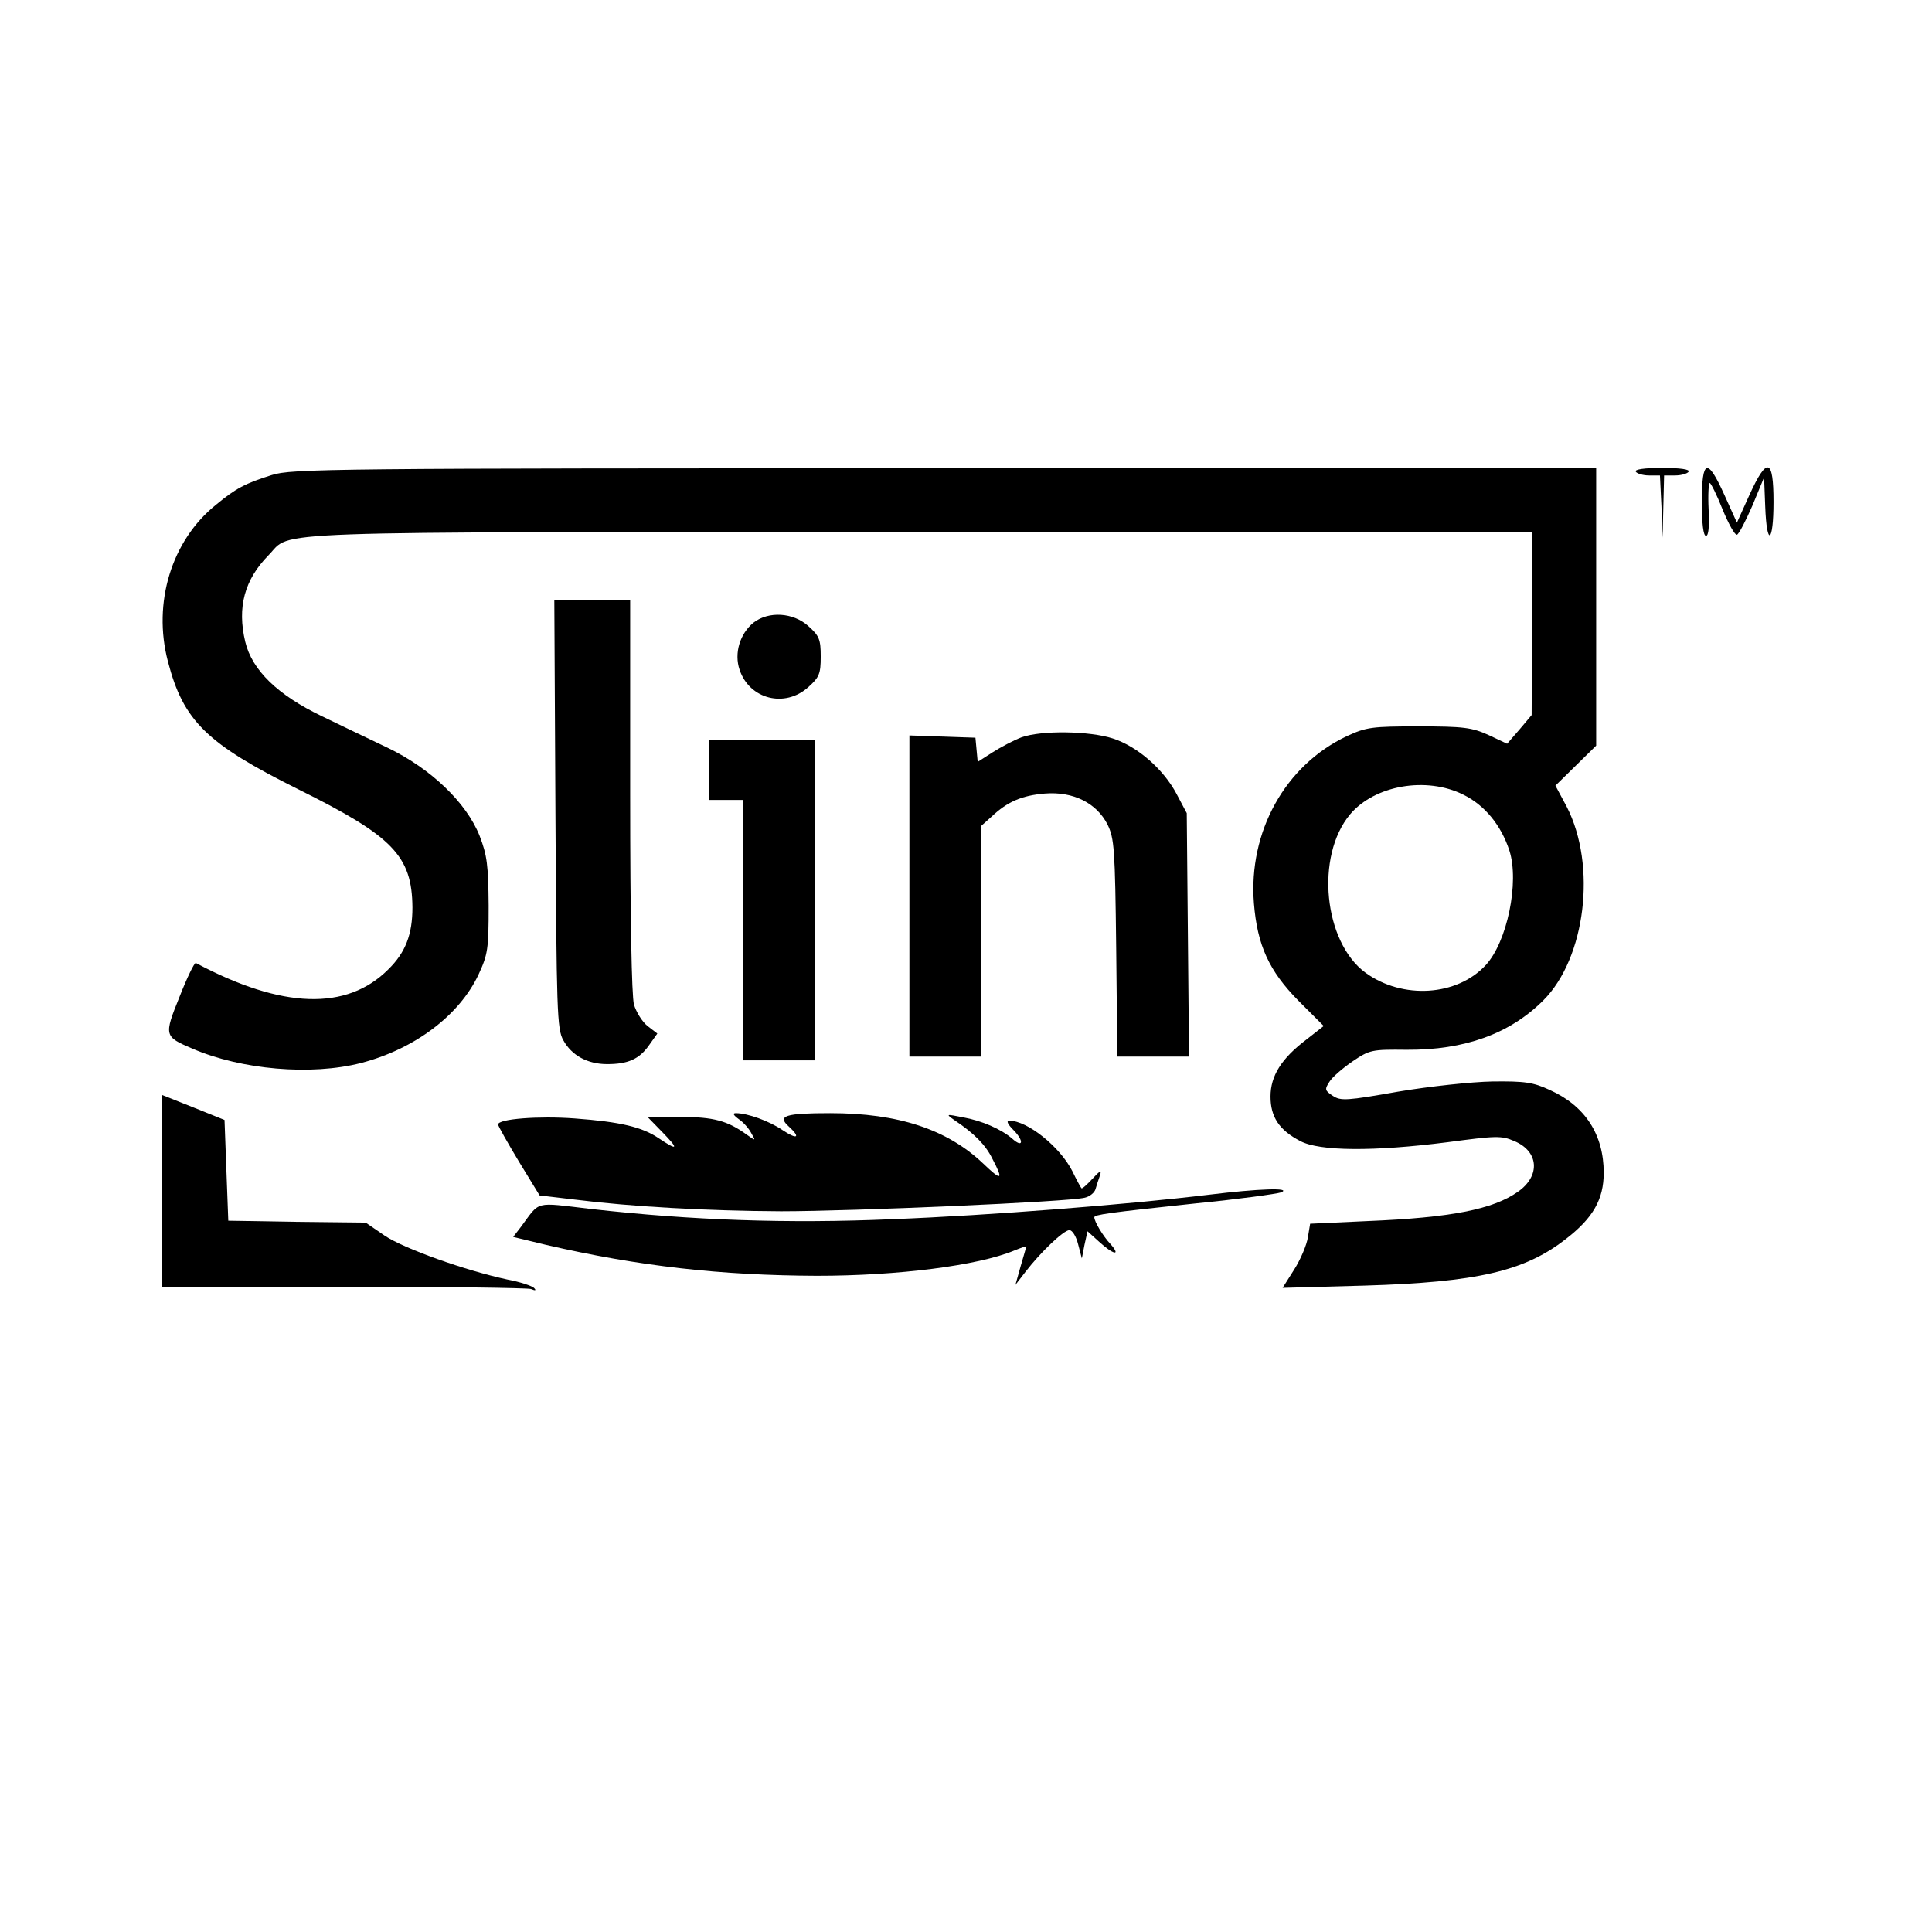
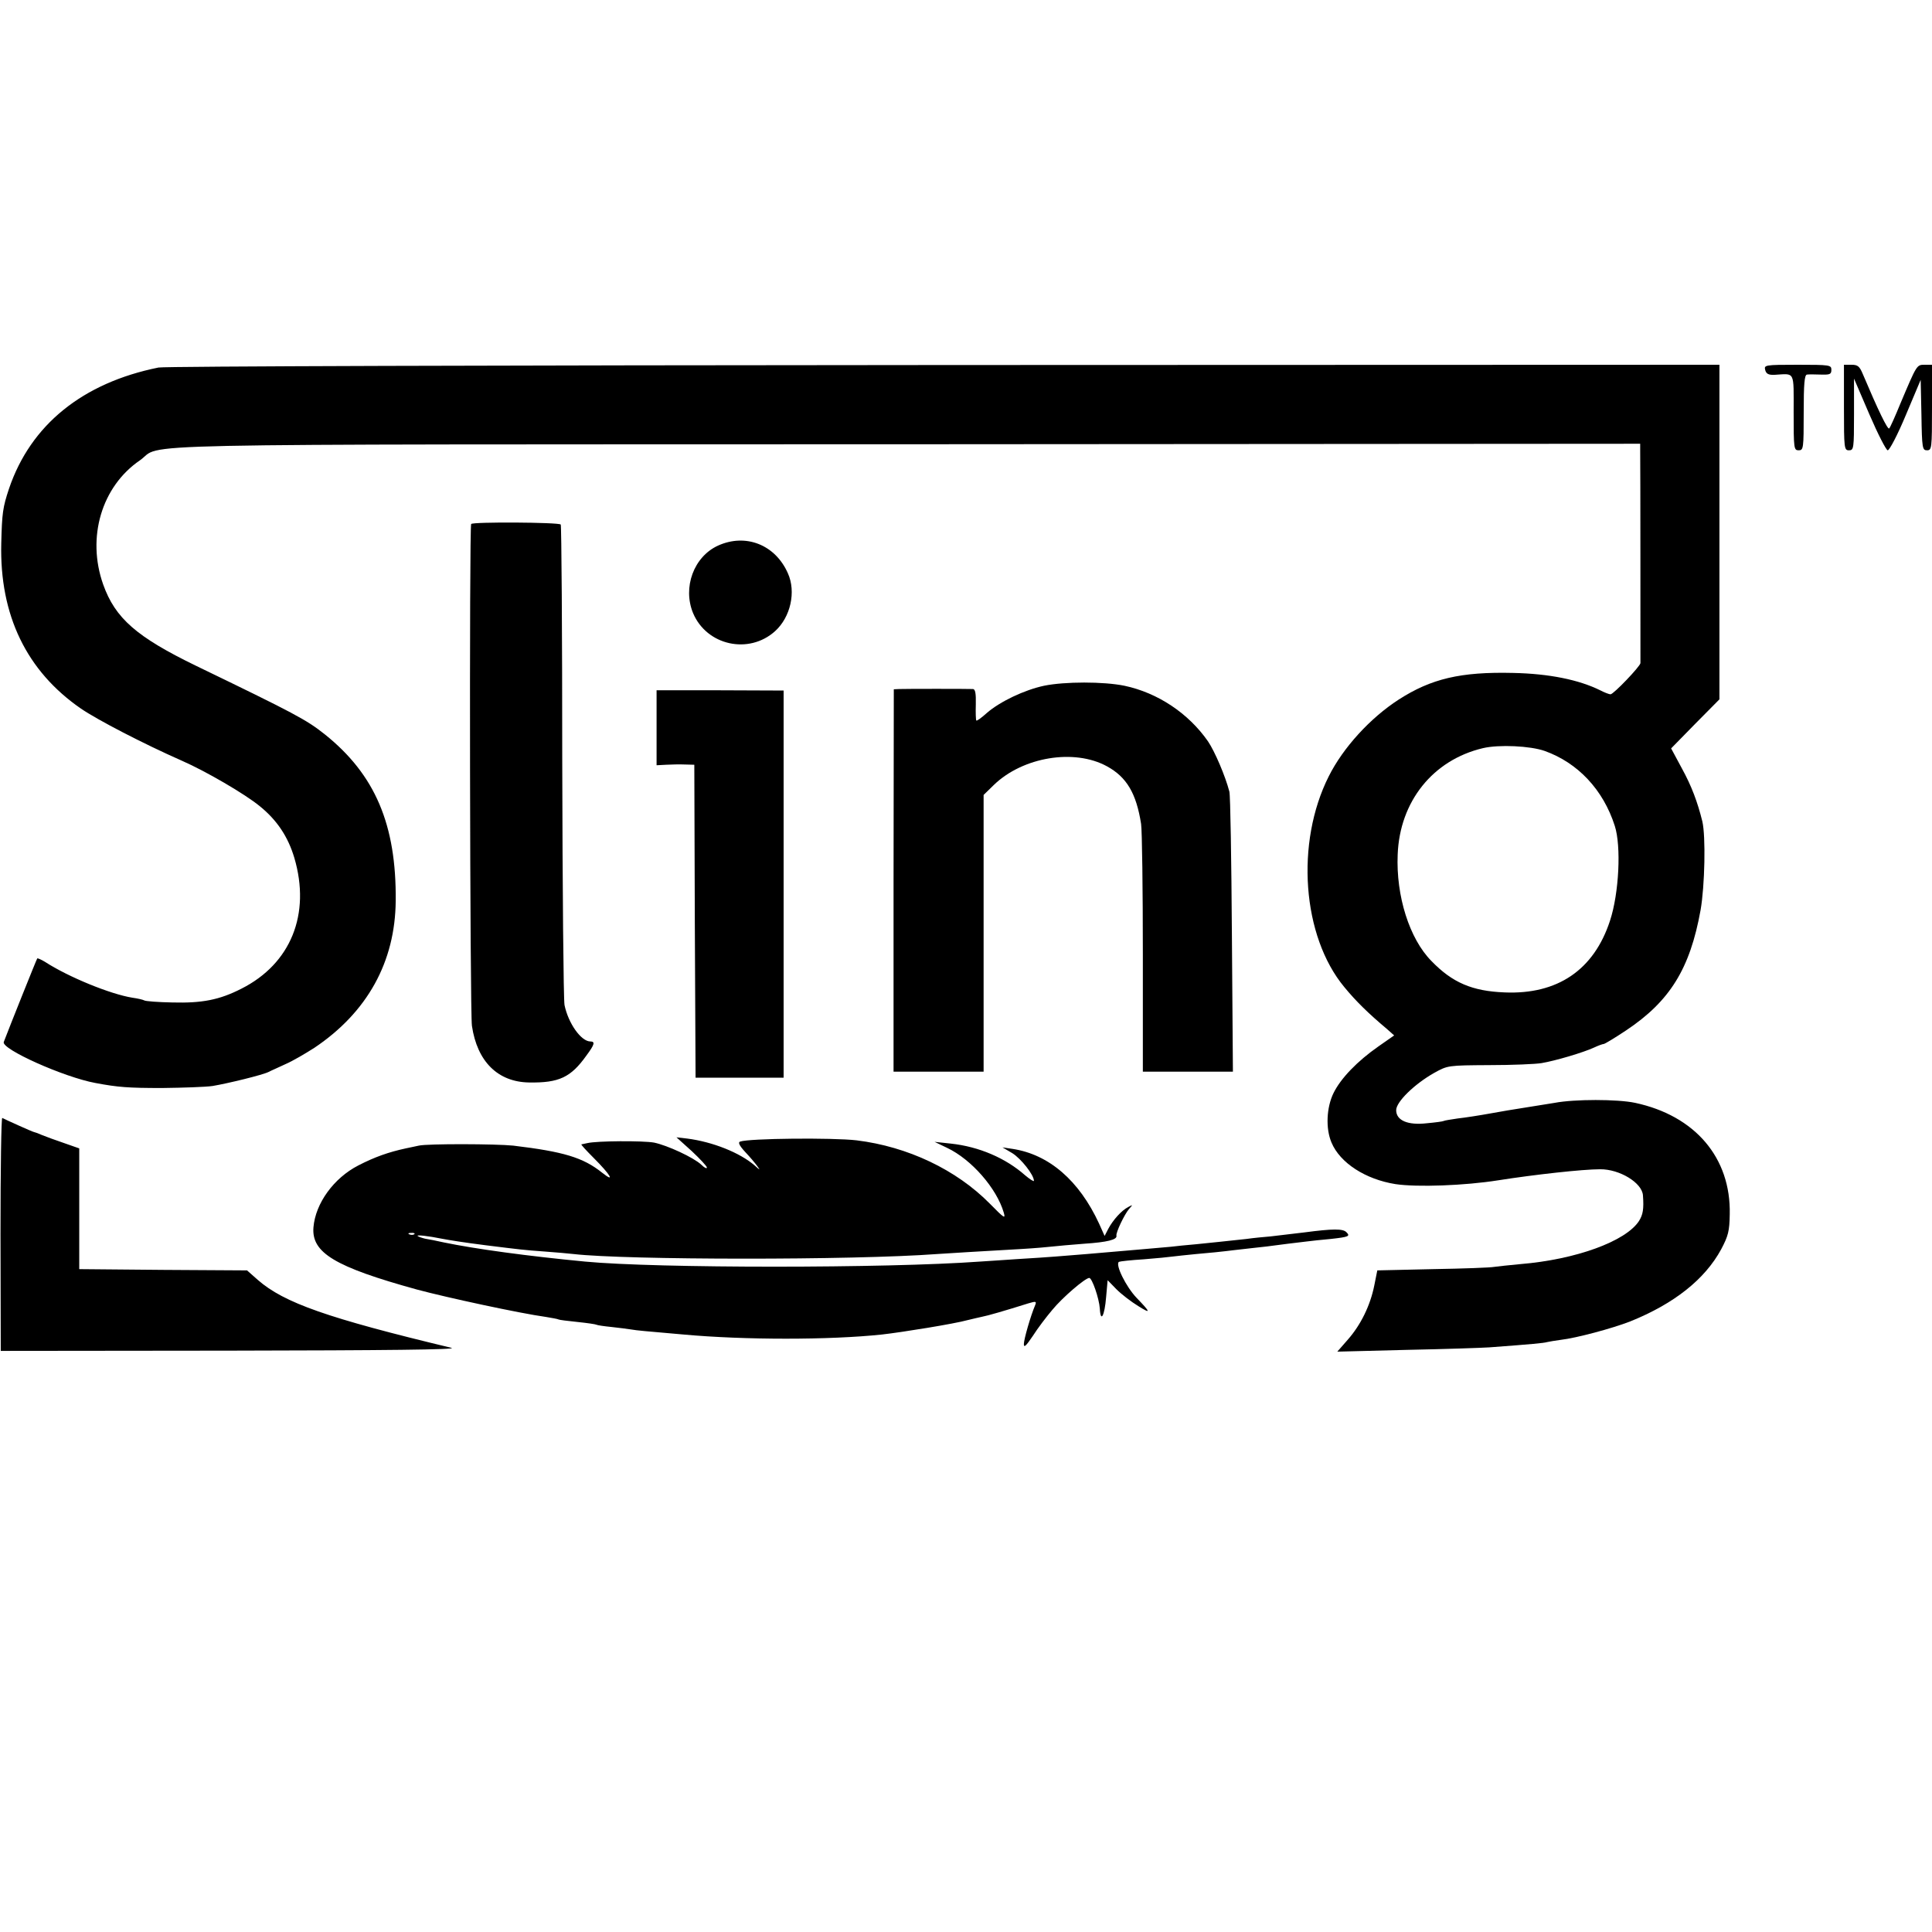
- <svg xmlns="http://www.w3.org/2000/svg" version="1" width="682.667" height="682.667" viewBox="0 0 512 512">
-   <path d="M72 125.9c-7 2.2-9.5 3.5-14.8 7.9-11.7 9.4-16.8 25.9-12.7 41.5 4.1 15.8 10.3 21.8 34.6 33.9 25 12.4 30.1 17.6 30.2 31.3 0 7.1-1.8 11.9-6.4 16.4-11 11-28.1 10.5-51-1.7-.4-.1-2.3 3.8-4.3 8.9-4.2 10.4-4.1 10.6 3.4 13.8 13 5.6 31.5 7.2 44.7 3.8 14.2-3.7 26-12.6 31.1-23.4 2.5-5.4 2.7-6.8 2.7-18.3-.1-10.8-.4-13.3-2.4-18.5-3.5-8.8-12.9-17.8-24.3-23.3-4.9-2.3-12.7-6.1-17.5-8.4-11.7-5.6-18.5-12.2-20.3-19.7-2.2-9.2-.2-16.5 6.2-23s-5.8-6.1 172.3-6.1H406v24.2l-.1 24.3-3.2 3.8-3.3 3.8-4.9-2.3c-4.4-2-6.6-2.3-18.5-2.3-12.5 0-13.9.2-19.1 2.6-16.3 7.7-26.1 25.3-24.6 44.3.9 11.1 4 17.9 11.8 25.8l6.7 6.7-4.6 3.6c-6.6 5-9.5 9.6-9.5 15.1 0 5.4 2.3 8.9 7.9 11.8 5.1 2.7 19.4 2.8 39 .3 12.8-1.7 14.3-1.8 17.7-.3 6.5 2.7 7 9.2 1 13.4-6.6 4.7-17.8 6.9-39.9 7.8l-15.2.7-.6 3.6c-.3 2-1.9 5.8-3.6 8.5l-3.1 4.9 21.8-.6c29.7-.9 42.3-3.8 53.2-12.3 7.3-5.6 10.1-10.6 10.1-17.6 0-10.1-4.9-17.7-14.2-21.9-4.5-2.1-6.7-2.4-15.3-2.3-5.5.1-16.7 1.3-25 2.7-13.6 2.4-15.2 2.5-17.3 1.1-2.1-1.4-2.2-1.7-.9-3.7.7-1.2 3.5-3.6 6.1-5.4 4.6-3.1 5.1-3.2 14.4-3.1 15.3.1 27.3-4.2 36.2-13.1 11.2-11.2 14.2-35.7 6.2-51.3l-3-5.6 5.4-5.3 5.4-5.3V124l-172.7.1c-162.4 0-173.1.1-178.3 1.8zm315.8 84.7c5.7 2.8 10 8.1 12.2 14.8 2.7 8.4-.6 24.3-6.3 30.4-7.6 8.2-22 9.1-31.8 2-11.1-8.1-13.4-30.9-4.1-42 6.5-7.7 20.2-10.1 30-5.2zM433.5 125c.3.5 1.9 1 3.5 1h2.9l.4 8.2.3 8.3.2-8.3.2-8.2h2.9c1.7 0 3.3-.5 3.6-1 .4-.6-2.2-1-7-1s-7.4.4-7 1zM451 133c0 5.8.4 9 1.1 9 .7 0 .9-2.4.7-7-.2-3.9 0-7 .3-7s1.9 3.2 3.4 7c1.6 3.9 3.3 6.9 3.8 6.7.5-.1 2.3-3.6 4.1-7.7l3.1-7.5.3 7.7c.4 10.9 2.2 9.8 2.2-1.2 0-11.6-1.7-12.1-6.4-1.8l-3.3 7.3-3.3-7.3c-4.5-10-6-9.6-6 1.8z" />
-   <path d="M147.2 215.7c.3 52.1.4 57.1 2.1 60 2.2 4 6.4 6.3 11.6 6.3 5.5 0 8.5-1.3 11.1-5l2.2-3.1-2.6-2c-1.4-1.1-3-3.7-3.6-5.7-.6-2.3-1-23.1-1-55.5V159h-20.1l.3 56.7zM199.7 165c-3.6 2.9-5.2 8.1-3.7 12.5 2.6 7.8 12 10.2 18.2 4.6 2.9-2.6 3.3-3.5 3.3-8.1s-.4-5.5-3.3-8.1c-4-3.6-10.5-4-14.5-.9zM270.7 195.4c-2.1.8-5.5 2.6-7.7 4l-3.9 2.5-.3-3.2-.3-3.2-8.7-.3-8.8-.3V280h19v-61.1l2.8-2.5c4.1-3.9 8-5.6 14.1-6.1 7.5-.6 13.7 2.5 16.6 8.2 1.8 3.7 2 6.4 2.3 32.7l.3 28.8h19l-.3-32.3-.3-32.2-2.7-5.1c-3.5-6.6-10.4-12.6-16.9-14.7-6.2-2-18.9-2.2-24.2-.3zM188 204v8h9v69h19v-85h-28v8zM43 315.6V341h47.9c26.4 0 48.8.3 49.8.6 1.2.5 1.5.4.8-.3-.5-.5-3.7-1.6-7-2.2-11.2-2.4-27.4-8.2-32.5-11.6l-5.1-3.5-18.2-.2-18.2-.3-.5-13.3-.5-13.4-8.2-3.3-8.3-3.3v25.4zM195.8 296.6c1.2.8 2.7 2.5 3.3 3.7 1.2 2.1 1.2 2.1-1.2.4-5.1-3.7-8.8-4.7-17.6-4.7h-8.7l3.9 4c4.5 4.6 4.2 5.1-1 1.6-4.3-2.9-10-4.3-22.2-5.2-9.4-.7-20.3.1-20.3 1.6 0 .4 2.5 4.8 5.5 9.8l5.5 9 9.3 1.1c15.1 1.9 35.1 3 54.7 3.1 18.8 0 76.4-2.5 80.5-3.6 1.3-.3 2.5-1.3 2.8-2.2.3-1 .8-2.6 1.2-3.7.5-1.5 0-1.3-2 .9-1.4 1.5-2.7 2.7-2.9 2.5-.2-.2-1.3-2.2-2.4-4.5-3.3-6.5-11.9-13.4-16.7-13.4-.9 0-.5.9 1.2 2.6 2.7 2.8 2.4 4.7-.4 2.2-3-2.6-8.1-4.8-13.1-5.7-4.6-.9-4.6-.9-2.2.8 5.1 3.4 8.2 6.5 10 10.2 3 5.7 2.5 6-2.5 1.2-9.5-9-22.4-13.3-40.5-13.3-11.9 0-14.1.7-11 3.5 3.3 3 2.3 3.6-1.6 1-3.5-2.4-9.3-4.5-12.4-4.5-.9 0-.7.5.8 1.6z" />
-   <path d="M320.5 316.6c-21.4 2.6-58.3 5.5-84 6.5-27.9 1.2-53.1.3-79.8-2.7-15.4-1.8-13.4-2.3-18.7 4.8l-2 2.6 8.7 2.1c24.7 5.7 46.4 8.1 71.8 8.2 21.5 0 42.7-2.7 52.3-6.7 1.7-.7 3.2-1.2 3.2-1.1 0 .1-.7 2.4-1.5 5.2l-1.4 5 2.7-3.5c4-5.2 10.1-11 11.6-11 .8 0 1.8 1.7 2.3 3.7l1 3.8.7-3.6.8-3.6 3.1 2.8c3.7 3.4 5.9 3.9 3 .6-2-2.1-4.3-6-4.3-7.1 0-.7 3.5-1.2 27-3.7 11.2-1.1 21.3-2.5 22.5-2.9 3-1.3-6-1-19 .6z" />
+ <svg xmlns="http://www.w3.org/2000/svg" version="1" width="1024" height="1024" viewBox="0 0 768 768">
+   <path d="M63 146.1c-30.2 6.1-50.8 22.8-59.4 48.1C1.1 201.7.8 203.9.5 216c-.7 28.6 10.1 50.8 31.7 65.7 6.6 4.5 24.7 13.9 40.1 20.7 9.4 4.1 25.2 13.3 31 18.1 6.8 5.5 11.2 12.1 13.7 20.5 6.6 22.4-1.4 42.1-21 52-8.8 4.5-15.7 5.8-27.4 5.5-5.7-.1-10.7-.5-11.2-.8-.5-.3-2.6-.8-4.8-1.1-8.7-1.4-25.4-8.2-34.8-14.3-1.5-.9-2.9-1.5-3-1.3-.3.4-11.1 27.4-13.3 33.2-1.1 2.8 23.9 14 36.4 16.3 9 1.7 13.1 2 26.6 2 8.3-.1 17.3-.4 20-.8 6-1 20-4.4 22.3-5.6.9-.5 4-1.8 6.7-3.1 2.8-1.2 7.9-4.2 11.5-6.5 21-14.1 32.1-34.1 32.3-58.4.3-30.3-8.2-50.2-28.2-66.2-7.3-5.8-11.8-8.2-51.1-27.2-23.7-11.5-32.2-18.9-37-32.4-6.6-18.7-.6-38.9 14.6-49.3 9.9-6.9-18-6.3 304.7-6.4l291.7-.2v2.6c.1 3.6.1 83.3.1 84.6-.1 1.3-10.7 12.4-11.9 12.4-.5 0-2.4-.7-4.1-1.6-8.5-4.2-20.3-6.6-34.6-6.9-20.9-.5-32.6 2.3-45.5 10.6-11.3 7.3-22.1 19.1-27.8 30.5-13.3 26.4-10.6 63.6 6.2 83.8 4.6 5.6 9.6 10.5 17 16.7l2.8 2.5-6.3 4.4c-8.3 5.8-14.9 12.6-17.8 18.5-2.8 5.7-3.2 14.1-.8 19.7 3.4 8.1 13.5 14.6 25.4 16.5 8.6 1.3 27.5.6 40.8-1.5 14.6-2.3 33.7-4.4 40.5-4.4 7.8-.1 16.8 5.4 17.1 10.4.4 5.4 0 7.7-1.6 10.2-5.3 8.1-25.2 15.3-47.1 17.1-4.3.4-9 .9-10.4 1.1-1.4.3-12.4.7-24.5.9l-22 .5-1.2 6c-1.6 8-5.4 15.7-10.5 21.5l-4.2 4.8 27.4-.7c15.1-.3 30-.8 33-1 17.4-1.3 21.6-1.7 23-2.1.8-.2 3.3-.6 5.5-.9 6.1-.7 20.3-4.5 27.5-7.3 17.4-7 29.7-16.7 36.2-28.7 2.8-5.3 3.3-7.2 3.4-13.9.5-22.5-13.8-39.2-37.6-44.3-7.1-1.5-24.1-1.5-32 0-2.4.4-4.9.8-13.7 2.2-2.1.3-7.4 1.2-11.8 2s-10.2 1.7-13 2c-2.7.4-5.3.8-5.6 1-.3.2-3.3.6-6.6.9-7.7.9-12.3-1.1-12.3-5.2 0-3.3 7.3-10.4 15.1-14.8 5.4-3 5.5-3 21.9-3.1 9.1 0 18.5-.4 20.8-.8 5.4-.9 16.6-4.2 20.9-6.2 1.7-.8 3.4-1.4 3.8-1.4.4 0 4.4-2.4 8.9-5.4 17.4-11.6 25.4-24.5 29.6-47.8 1.7-9.7 2.1-29.4.7-35.3-1.9-7.7-4.3-14.1-8.1-21l-4.3-8 9.6-9.8 9.6-9.7V145l-308 .1c-179.1.1-309.9.5-312.5 1zm551 152.4c13.2 4.7 23.3 15.4 27.9 29.8 2.6 8 1.7 26.8-1.9 37.7-6.4 19.6-20.9 29.4-41.9 28.5-12.9-.5-20.8-3.9-29.1-12.5-8.7-8.8-14.1-25.8-13.4-42.3.8-21.1 14-37.6 33.9-42.3 6.4-1.5 18.8-.9 24.5 1.1zM701.7 147.1c.4 1.5 1.3 2 3.7 1.9 8.3-.5 7.6-1.8 7.6 15 0 14.3.1 15 2 15s2-.7 2-15c0-11.3.3-15 1.3-15.1.6-.1 3.1-.1 5.5 0 3.6.1 4.2-.1 4.2-1.9 0-1.9-.6-2-13.4-2-13.1 0-13.4.1-12.9 2.1zM733 162c0 16.3.1 17 2 17s2-.7 2-14.3v-14.2l6.1 14.2c3.4 7.9 6.7 14.3 7.3 14.3.7 0 4-6.3 7.2-14l5.9-14 .3 14c.2 13.2.4 14 2.2 14 1.9 0 2-.7 2-17v-17h-2.9c-3.2 0-3.1-.1-9.7 15.5-2 4.9-4 9.4-4.4 9.8-.6.7-4.5-7.4-10.5-21.6-1.3-3.1-2-3.7-4.5-3.7h-3v17z" />
+   <path d="M187.3 208.3c-.8 1.3-.5 194.2.3 199.5 2.1 14.2 10.3 22.3 22.7 22.5 11.9.2 16.6-2 22.8-10.7 3.2-4.3 3.6-5.6 1.6-5.6-3.7 0-8.8-7.2-10.3-14.5-.4-2.2-.8-45.9-.9-97.2 0-51.3-.3-93.5-.6-93.8-.9-.9-35.1-1.1-35.6-.2zM285.4 216.9c-9.6 4.4-14.1 16.6-9.9 26.8 5.4 12.9 22.2 16.6 32.6 7.2 6.2-5.6 8.4-15.7 5.1-23-5-11.4-16.8-16-27.8-11zM415 272.6c-7.9 1.7-17.5 6.3-22.7 10.8-2.1 1.9-4 3.3-4.2 3-.2-.2-.3-3.1-.2-6.4.1-4.3-.2-6-1.1-6.1-1.9-.1-27-.1-29.4 0l-2.1.1-.1 76v76H391V316l4.1-4c11.5-11.1 31.9-14.5 44.9-7.4 7.9 4.3 11.7 10.8 13.6 22.9.4 2.7.7 26 .7 51.7V426h35.8l-.4-54.3c-.2-29.8-.6-55.5-1-57-1.6-6.2-5.8-16-8.5-20-7.8-11.2-20-19.3-33.2-22.1-8.3-1.7-23.7-1.7-32 0zM261 289.3v14.9l3.8-.2c2-.1 5.4-.2 7.4-.1l3.8.1.2 62.2.3 62.2h35V274.5l-25.2-.1H261v14.9zM.2 490.5L.3 537l91.6-.1c60.9-.1 90.3-.4 87.6-1.1-49.2-11.8-66.6-17.9-77-27l-4.3-3.8-33.3-.2-33.4-.3v-48l-6-2.1c-3.3-1.1-7.3-2.6-8.8-3.2-1.6-.7-3-1.2-3.2-1.2-.4 0-11.3-4.9-12.6-5.6-.4-.2-.7 20.5-.7 46.1zM275 457.6c3.3 3.1 6 6 6 6.5 0 .6-1 .1-2.2-1.1-3.1-2.9-13.5-7.7-18.8-8.8-4.5-.8-22.7-.7-26.5.2-1.1.2-2.2.5-2.4.5-.2.1 2 2.5 4.8 5.3 6.8 6.8 8.8 10.2 3.5 6-7.6-6.1-15.4-8.4-35.4-10.8-6.7-.7-34-.8-37.5 0-1.6.3-4 .9-5.2 1.1-6.9 1.5-12.3 3.4-18.9 6.8-9.7 5-17 15-17.8 24.6-.8 10.1 8.5 15.7 41.1 24.7 11.9 3.2 41.1 9.5 51.3 10.9 2.4.4 4.7.8 5 1 .3.2 3.7.6 7.5 1 3.9.4 7.3.9 7.6 1.1.3.2 3 .6 6 .9 3 .3 6.5.8 7.9 1 2.3.4 4.8.6 20.8 2 24.2 2.2 57.9 2.2 78.7 0 8.1-.9 29-4.3 34-5.7 2.2-.5 4.9-1.2 6-1.4 1.8-.3 9.1-2.4 18.3-5.3 3-.9 3.3-.8 2.7.7-1.8 4.2-4.5 13.6-4.5 15.5 0 1.6.9.7 3.6-3.3 1.9-3 5.4-7.6 7.7-10.3 4-4.9 13.1-12.7 14.7-12.7 1.1 0 3.9 8 4.2 12.2.3 5.8 1.9 2.9 2.5-4.6l.6-6.7 3.5 3.6c2 2 5.9 5 8.7 6.7 5.1 3.2 5 2.6-.7-3.3-4.2-4.4-8.6-13.3-7-14.3.4-.2 4.8-.7 9.8-1 5-.4 10.2-.9 11.5-1.1 1.3-.2 5.6-.6 9.4-1 3.9-.3 10.8-1 15.5-1.6 4.7-.5 10.3-1.2 12.5-1.4 2.2-.3 6-.8 8.5-1.1 2.5-.3 5.9-.7 7.5-.9 1.7-.2 5.9-.7 9.5-1 7.3-.8 7.8-1.1 6.2-2.7-1.4-1.4-5.3-1.4-16.7.1-4.9.6-11 1.3-13.5 1.6-2.5.2-6.7.6-9.5 1-9.3 1-13 1.4-20 2.1-3.8.3-8.3.8-10 1-4.2.4-16.1 1.4-33.5 2.9-4.1.3-9.7.8-12.5 1-2.7.2-9.5.7-15 1-5.5.4-12.2.8-15 1-37.1 2.7-128.5 2.7-156.9 0-23-2.2-43.5-5-56.1-7.6-2.7-.6-6.1-1.3-7.5-1.5-1.3-.3-2.7-.8-3-1.1-.5-.5 4.2 0 9.6 1.1 3.2.6 8 1.4 17.4 2.6 13.7 1.7 15.1 1.9 23.5 2.5 4.4.3 9.6.8 11.5 1 21 2.4 110.9 2.5 144.5 0 6-.4 15.9-1 33.5-2 5.2-.3 10.9-.8 12.5-1 1.7-.2 7.3-.7 12.5-1.1 9.1-.6 13.2-1.6 12.8-3.2-.3-1.2 3.2-8.5 5-10.6 1.6-1.8 1.6-1.8-.3-.8-2.7 1.4-6 5.1-7.9 8.6l-1.5 2.9-2.2-4.9c-7.9-17.1-19.9-27.5-34.4-29.7l-4-.6 3.9 2.3c3.4 2.1 8.6 8.6 8.6 11 0 .4-1.6-.6-3.5-2.2-7.8-6.9-18.4-11.4-29.5-12.6l-6.5-.7 5 2.4c9.7 4.6 19.7 16.1 22.5 25.7.8 2.7.2 2.3-5.5-3.5-13.3-13.5-32.6-22.7-53-25.2-9.5-1.1-42.8-.8-46.3.5-.9.3-.3 1.6 2 4.1 1.9 2 4 4.5 4.8 5.6 1.3 1.8 1.2 1.8-1-.2-5.9-5.1-16.7-9.4-26.8-10.7l-4.3-.5 6.1 5.5zm-110.3 33c-.3.3-1.2.4-1.9.1-.8-.3-.5-.6.6-.6 1.1-.1 1.7.2 1.3.5z" />
</svg>
